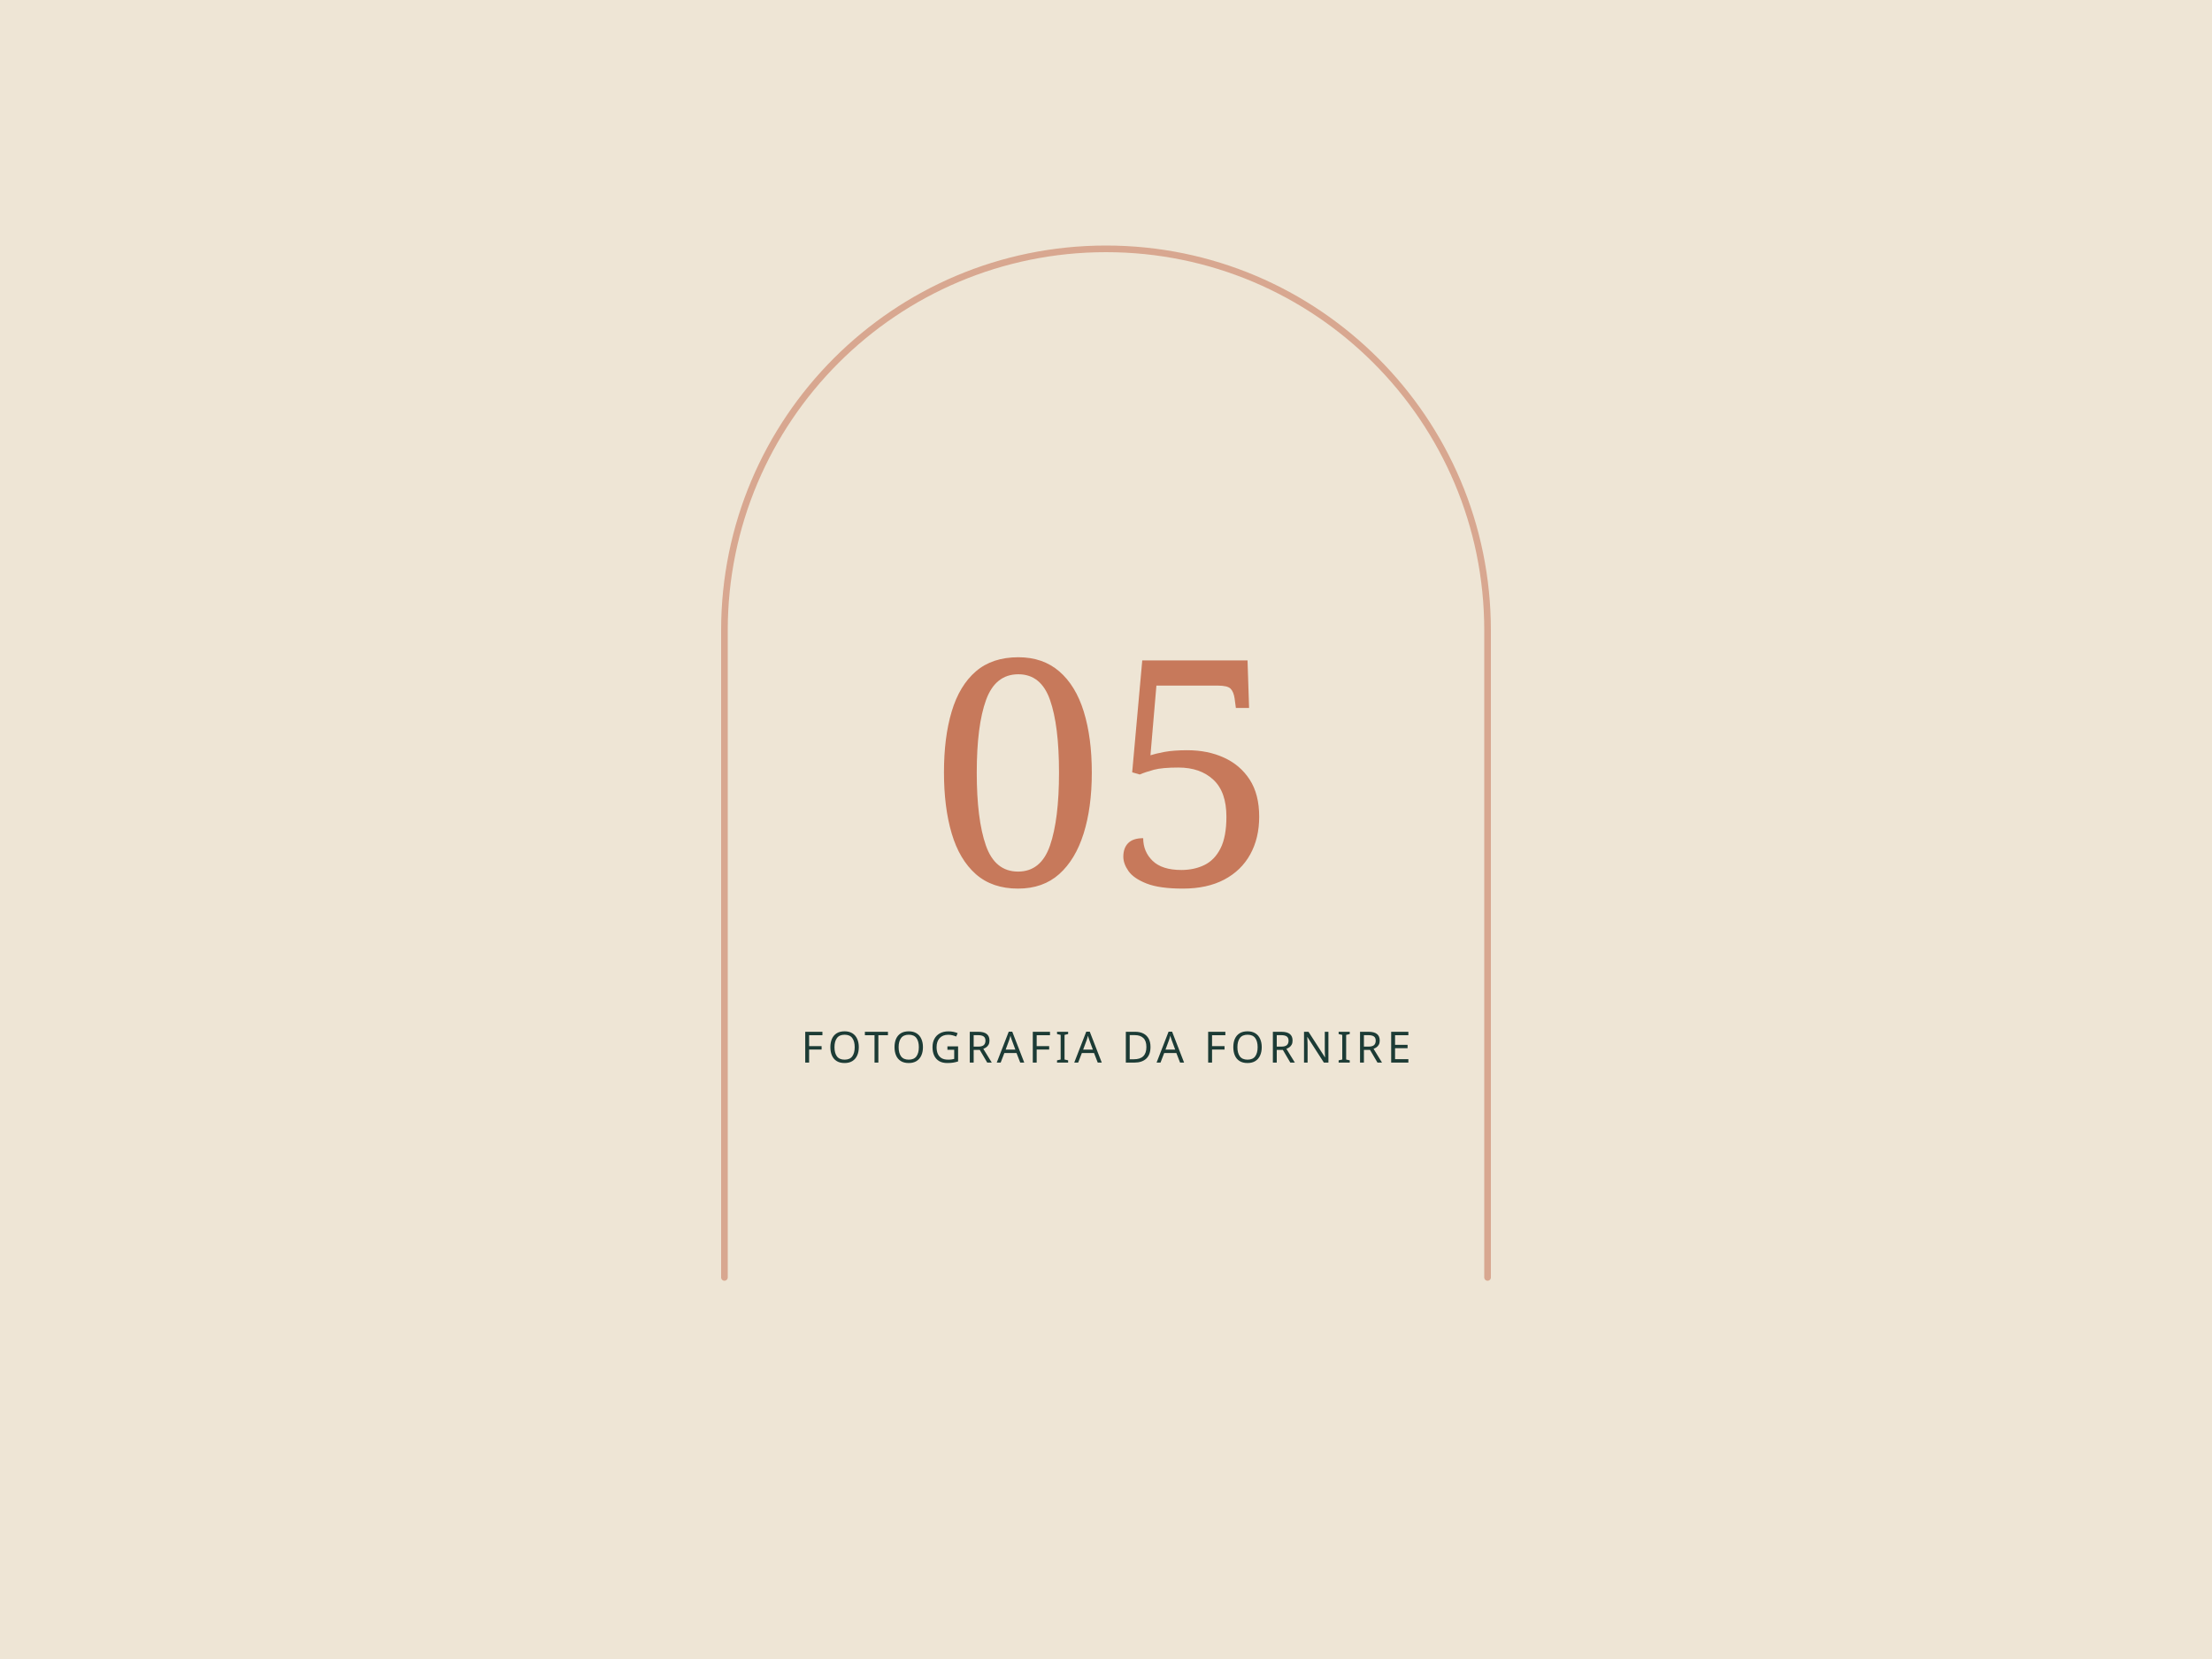
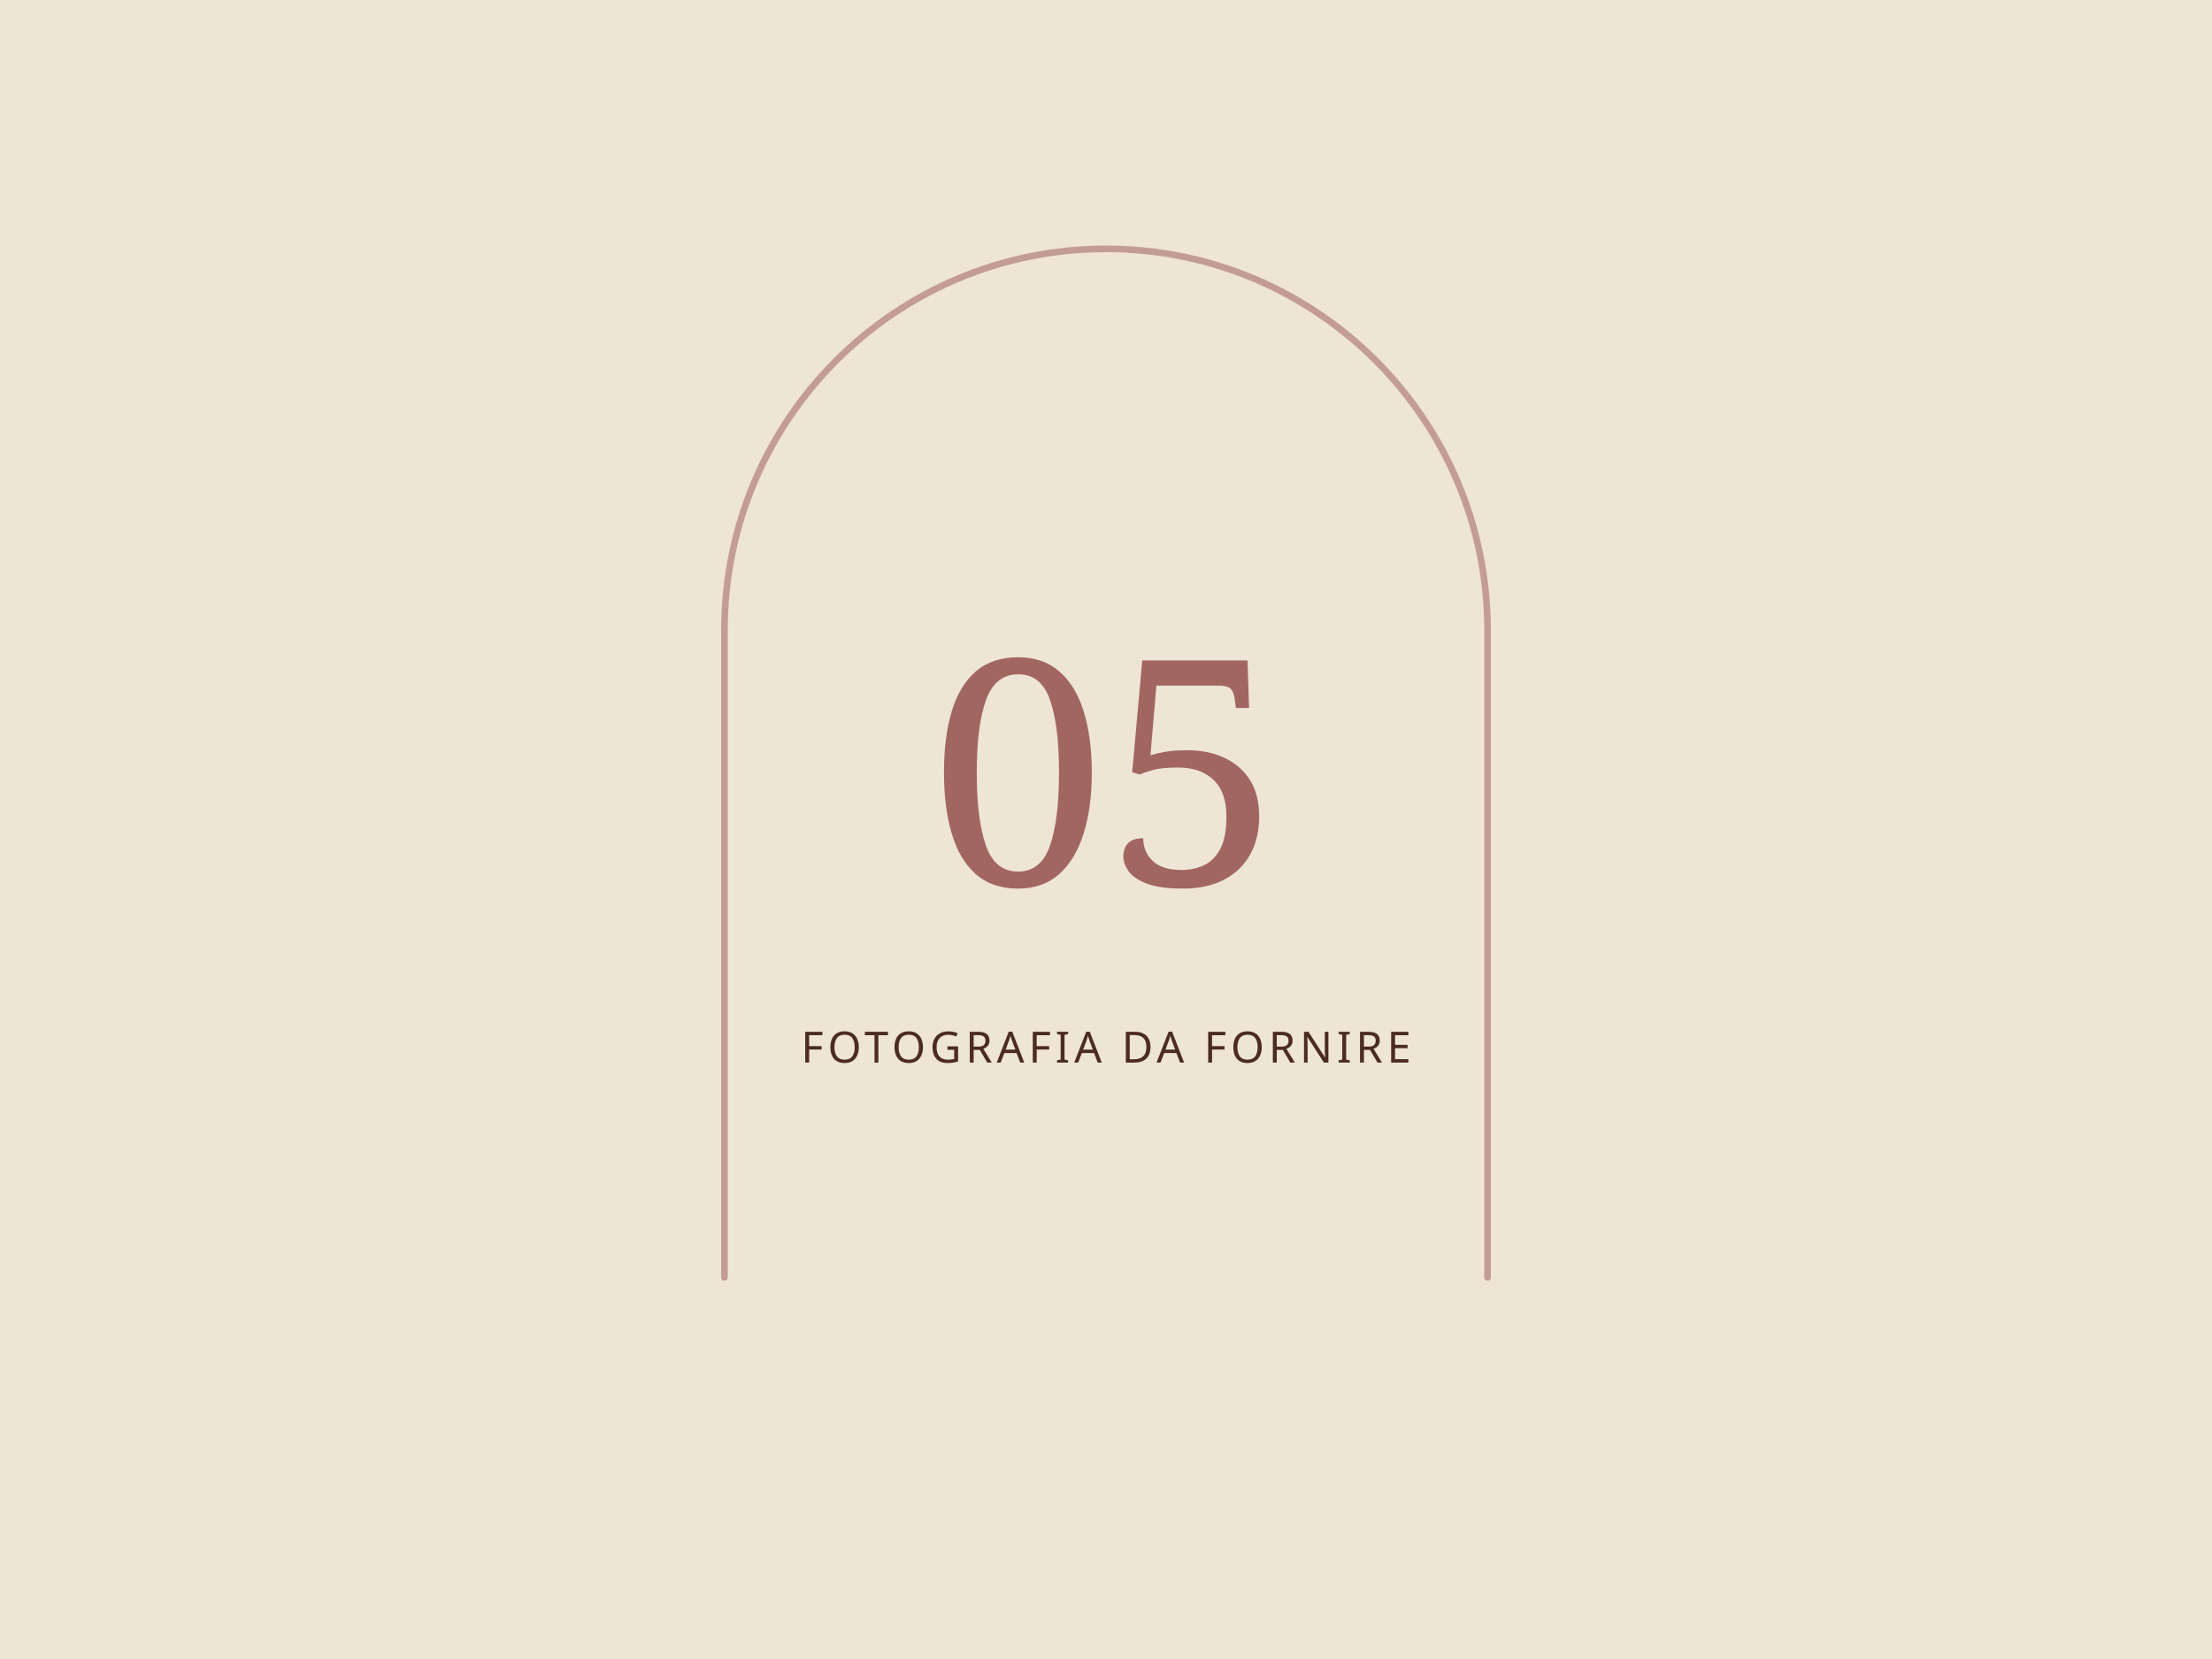
<svg xmlns="http://www.w3.org/2000/svg" viewBox="0 0 800 600" width="800" height="600" role="img">
  <rect width="800" height="600" fill="#eee5d5" />
-   <path d="M 262.0 462.0 L 262.0 228.0 A 138.0 138.0 0 0 1 538.0 228.0 L 538.0 462.0" fill="none" stroke="#b64c28" stroke-width="2.4" stroke-linecap="round" opacity="0.4" />
-   <text x="400" y="276" fill="#b64c28" opacity="0.7" font-family="'Cormorant Garamond', Georgia, serif" font-size="114" text-anchor="middle" dominant-baseline="central">05</text>
-   <text x="400" y="384.3" fill="#1c3b35" font-family="Sora, 'Segoe UI', system-ui, sans-serif" font-size="15.6" font-weight="500" letter-spacing="1.56" text-anchor="middle">FOTOGRAFIA DA FORNIRE</text>
+   <path d="M 262.0 462.0 L 262.0 228.0 A 138.0 138.0 0 0 1 538.0 228.0 L 538.0 462.0" fill="none" stroke="#813131" stroke-width="2.4" stroke-linecap="round" opacity="0.4" />
+   <text x="400" y="276" fill="#813131" opacity="0.7" font-family="Prata, 'Playfair Display', Georgia, serif" font-size="114" text-anchor="middle" dominant-baseline="central">05</text>
+   <text x="400" y="384.3" fill="#4b2c1f" font-family="Sora, 'Segoe UI', system-ui, sans-serif" font-size="15.6" font-weight="500" letter-spacing="1.56" text-anchor="middle">FOTOGRAFIA DA FORNIRE</text>
</svg>
